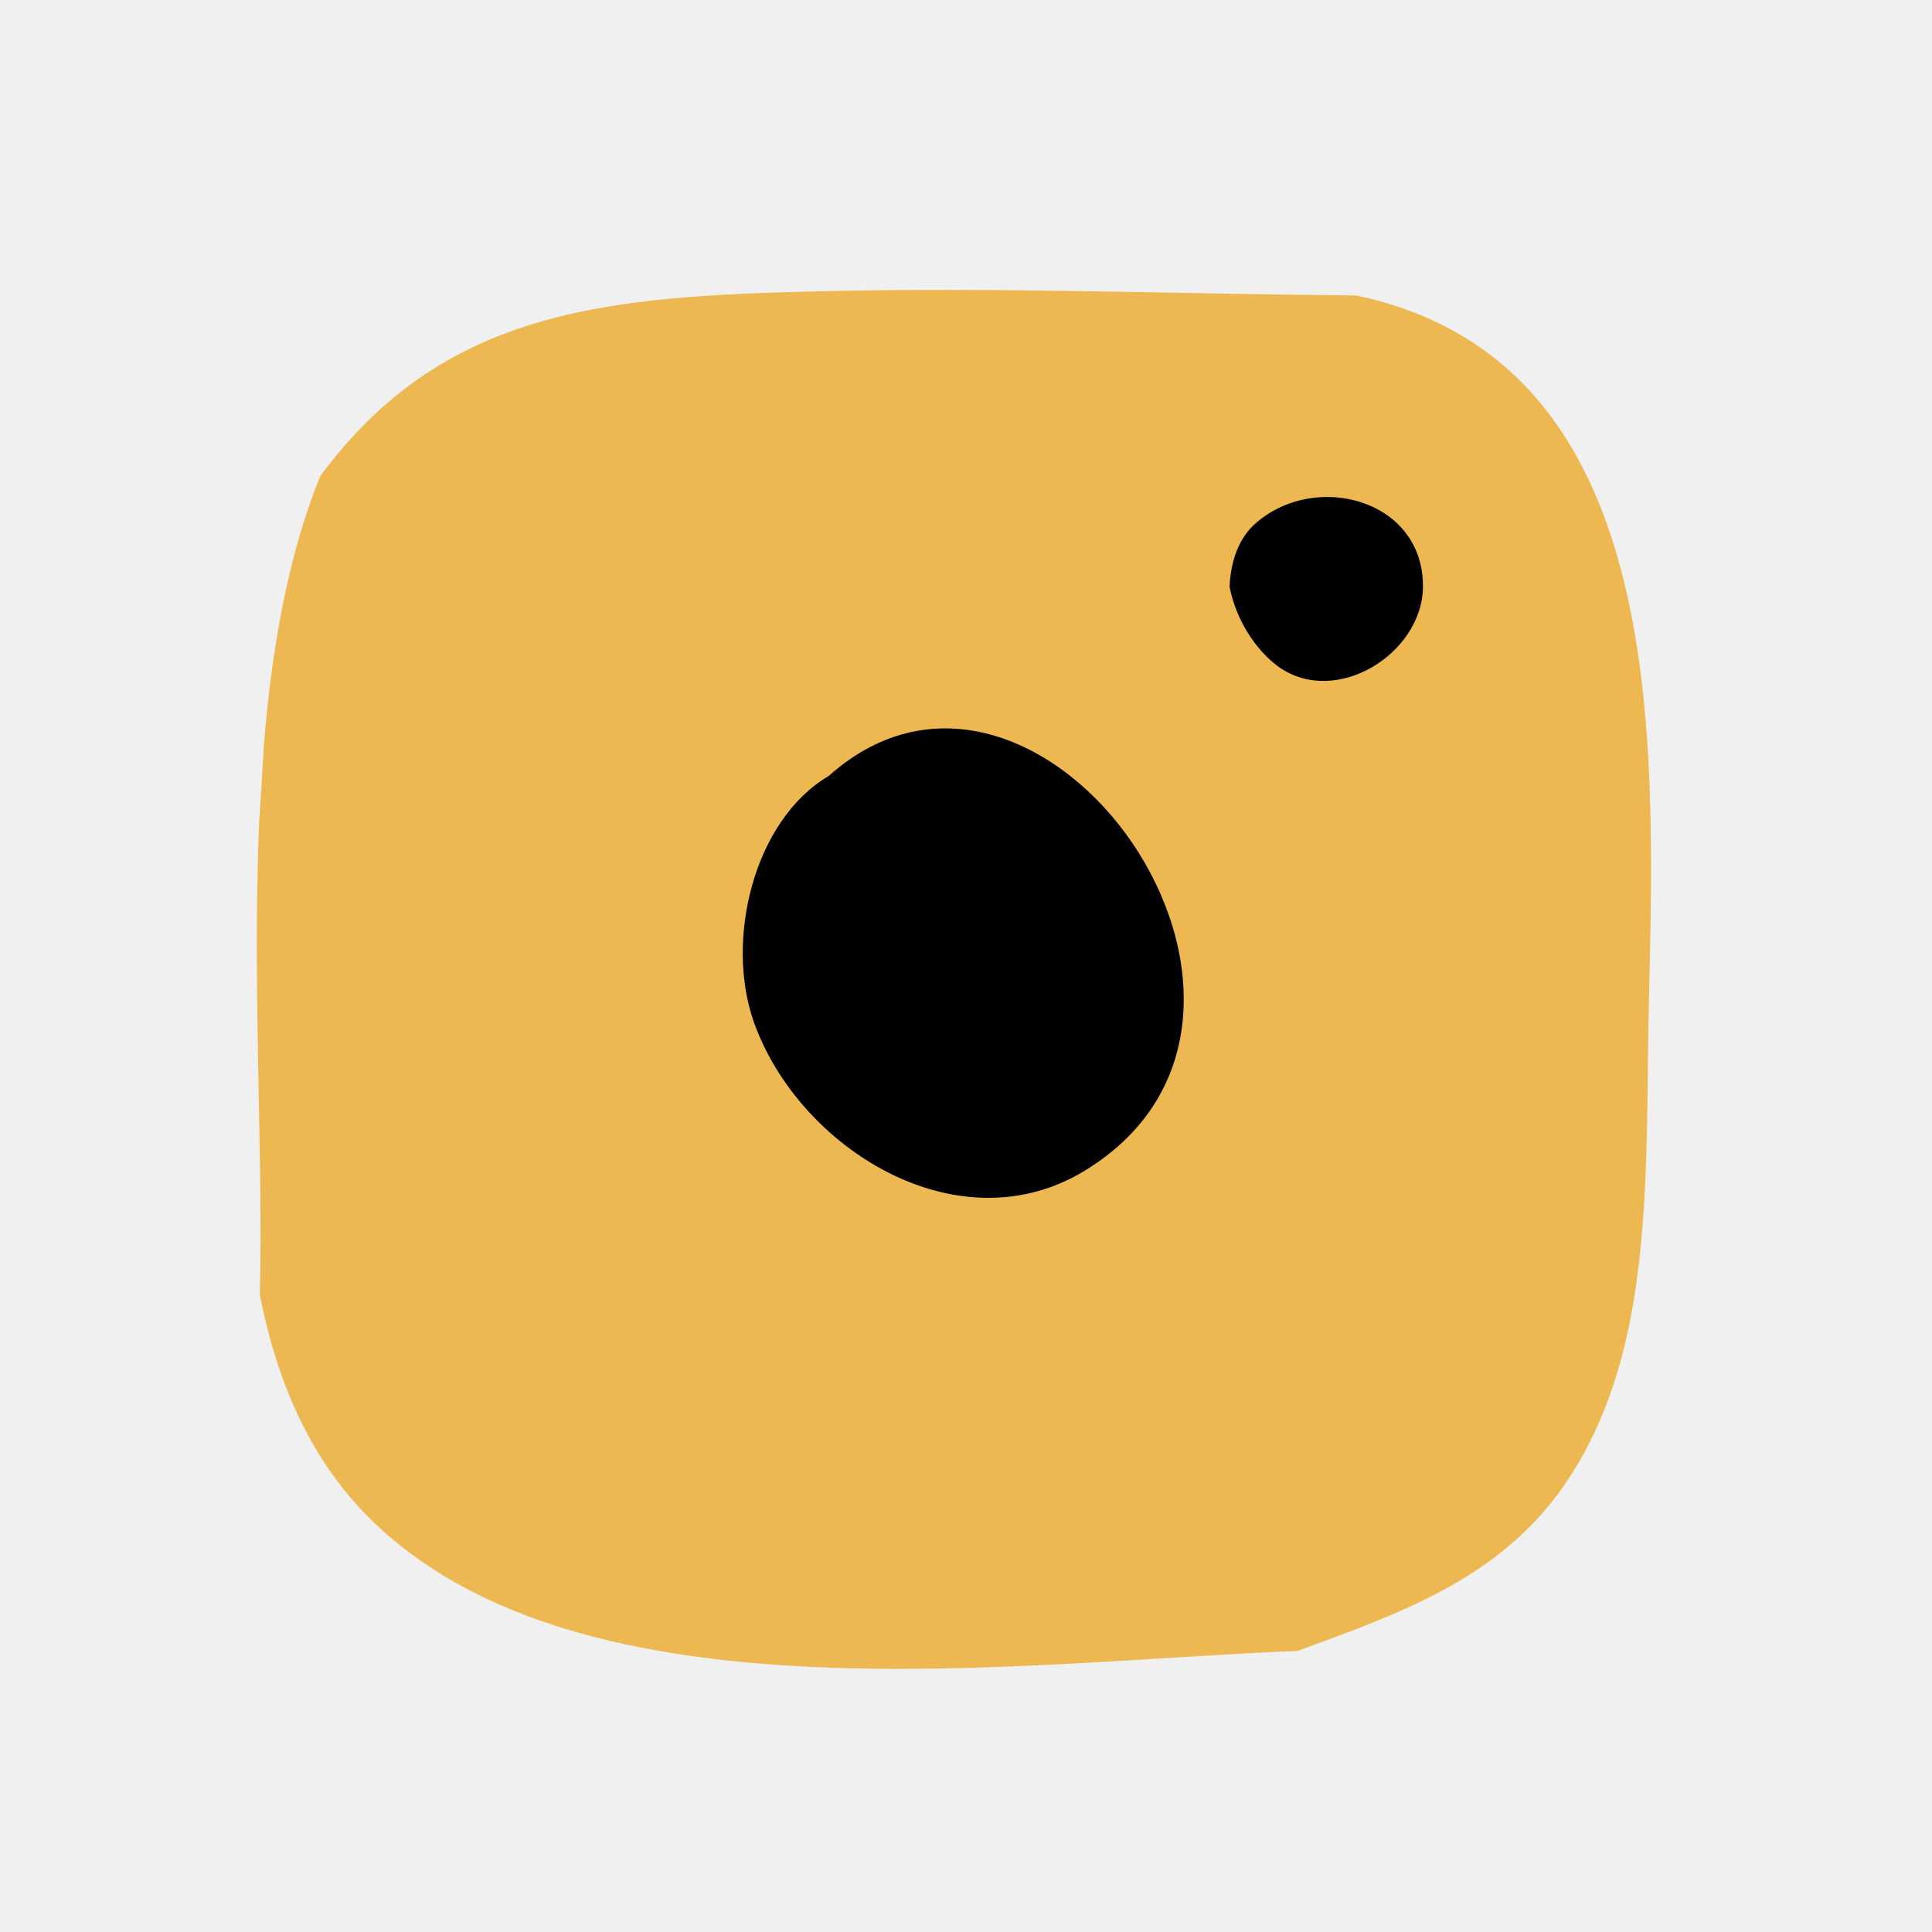
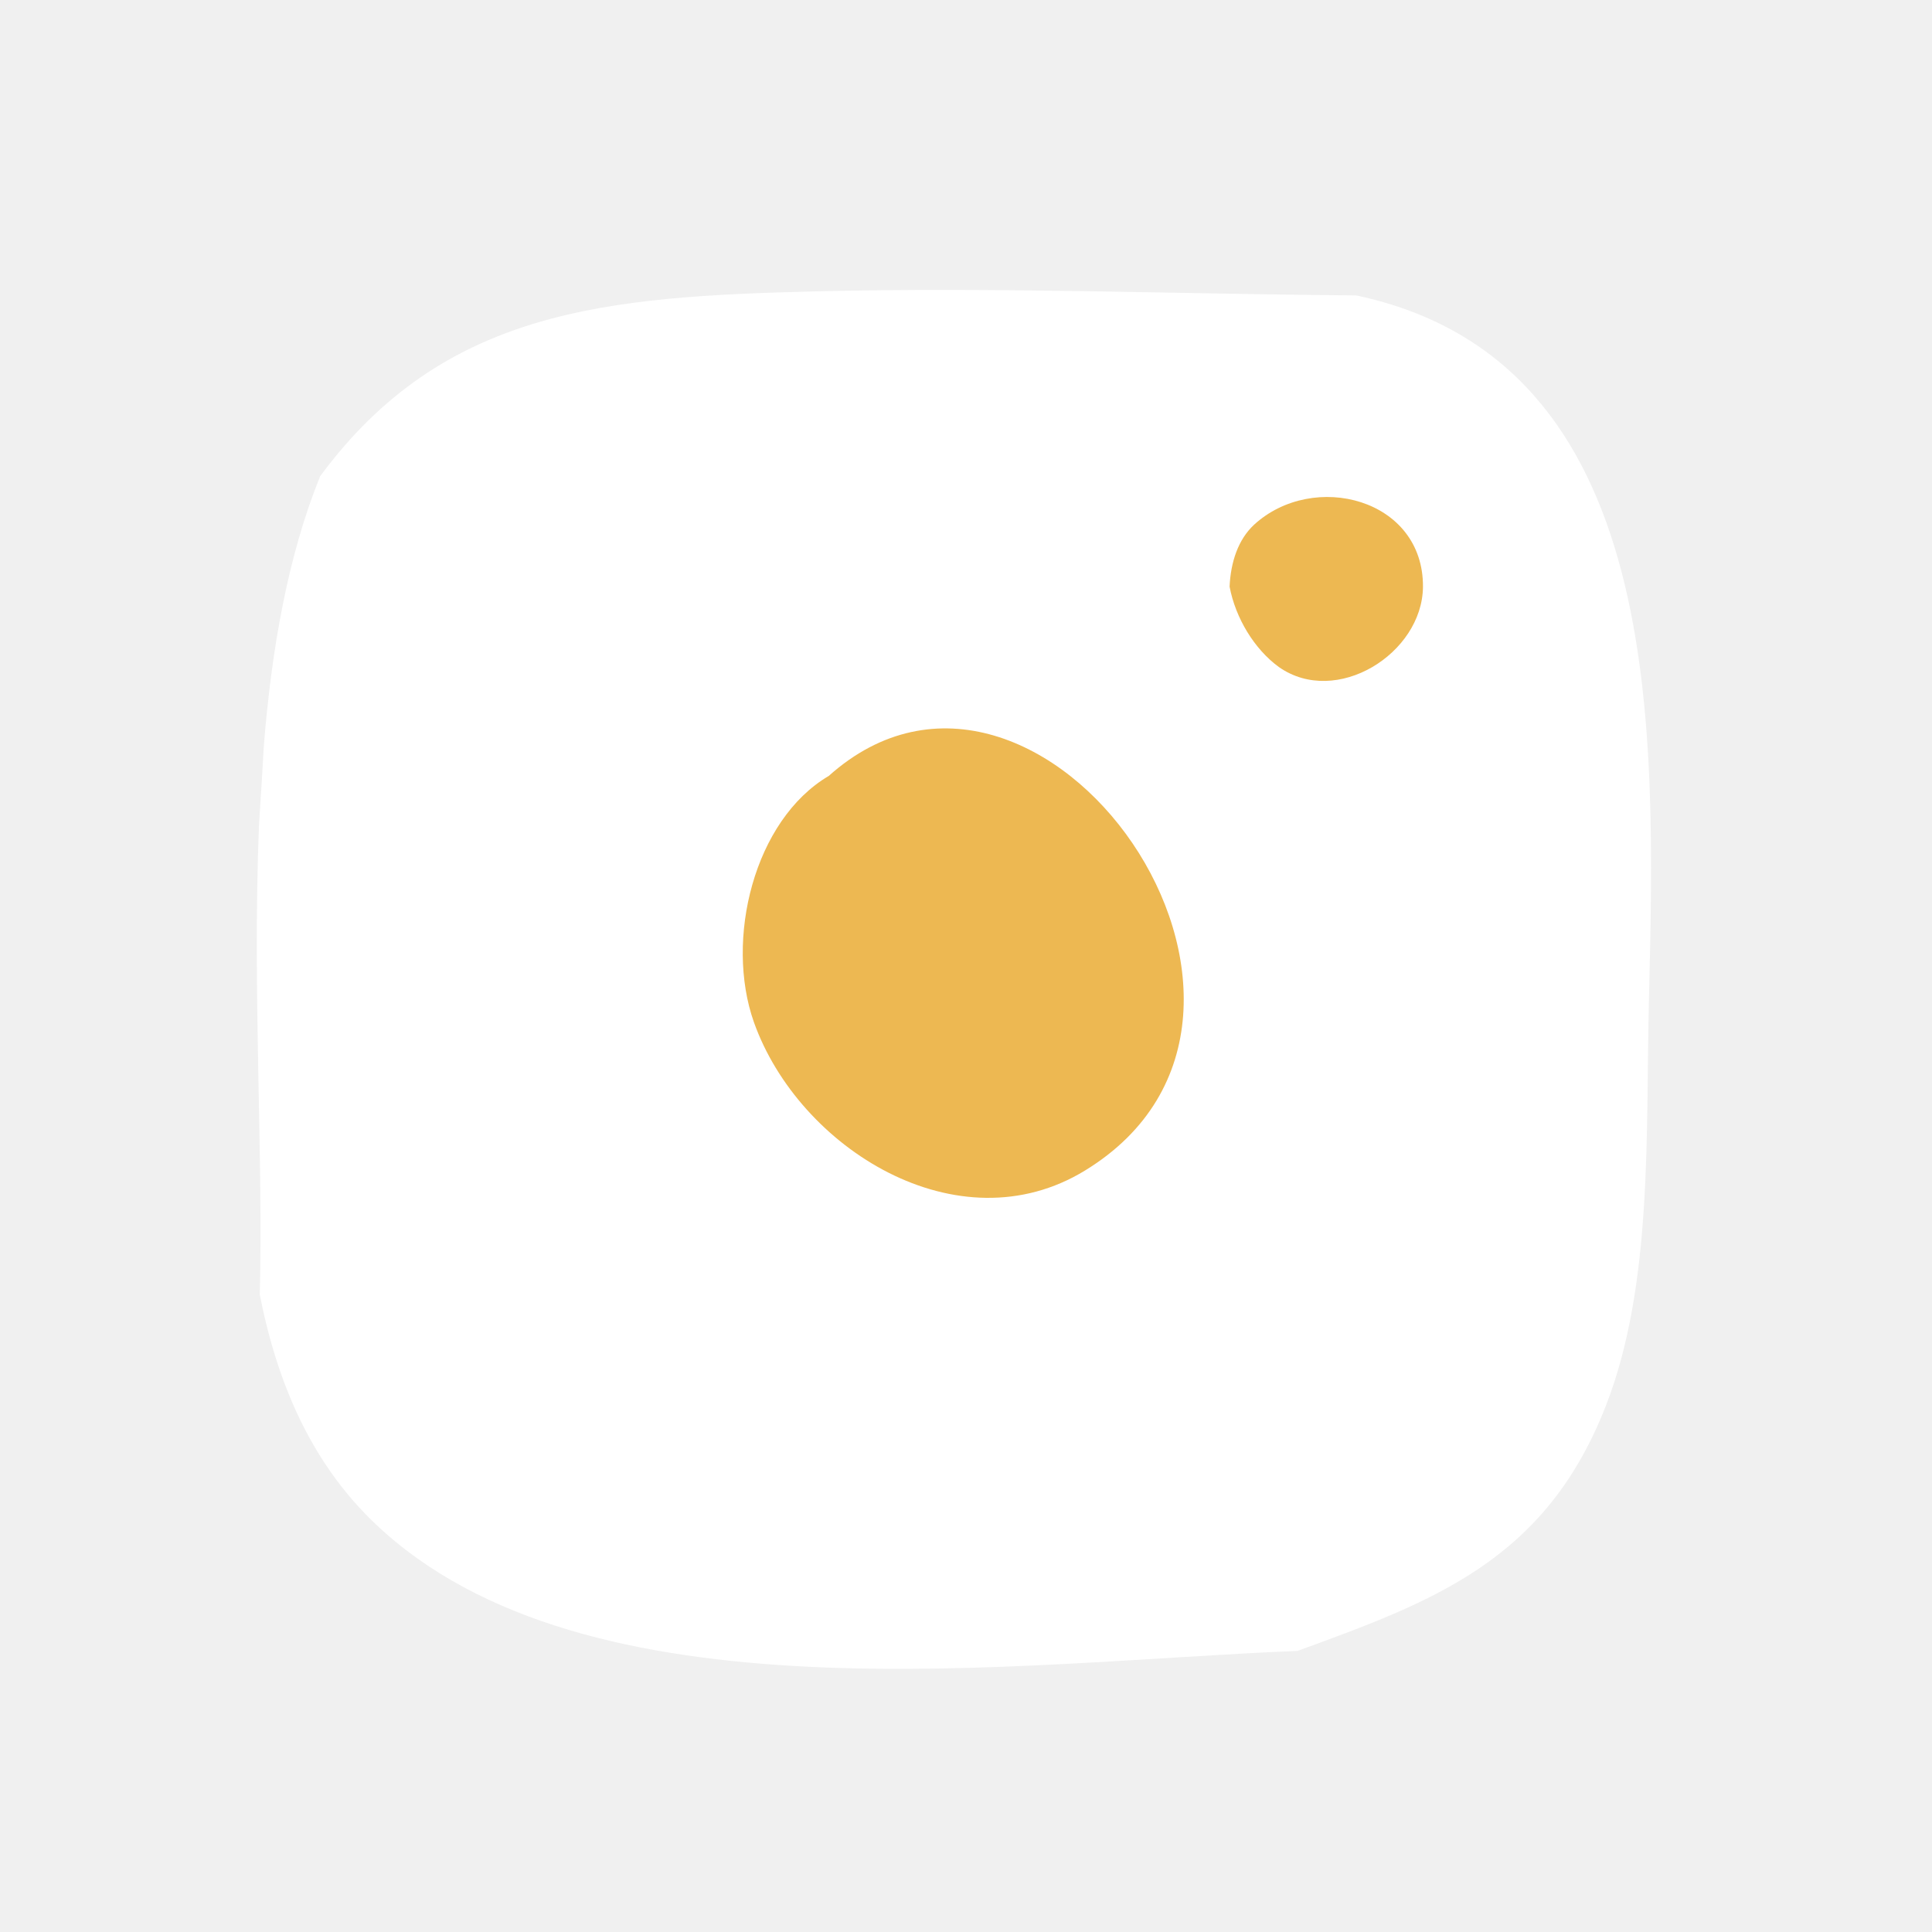
<svg xmlns="http://www.w3.org/2000/svg" version="1.1" id="Layer_1" x="0px" y="0px" viewBox="0 0 239.04 239.04" style="enable-background:new 0 0 239.04 239.04;" xml:space="preserve">
  <g>
-     <path fill="#EDB852" d="M167.809,36.555c-22.276-0.183-44.597-1.054-66.919-0.504c-25.851,0.642-46.018,2.2-61.281,22.872   c-3.988,9.854-6.004,21.359-6.967,33.368c-0.183,3.163-0.367,6.417-0.596,9.763c-0.825,20.396,0.55,41.435,0.092,58.118   c2.154,10.955,6.371,20.809,14.255,28.326c26.126,24.888,79.294,17.142,114.128,15.767c16.73-6.096,30.663-11.138,38.134-30.251   c5.913-15.034,4.95-34.193,5.363-50.326C204.797,90.502,206.264,44.714,167.809,36.555z" />
-     <path fill="#EDB852" d="M157.588,48.38c44.505,5.729,31.443,70.219,30.205,101.478c-0.688,17.188-3.758,30.48-21.496,36.438   c-23.33,7.838-57.706,5.225-81.494,1.742c-15.905-2.292-28.372-7.059-32.772-23.559c-6.967-26.08-4.996-61.373-1.971-87.957   c0.092-0.504,0.229-0.871,0.458-1.192C50.93,35.547,134.441,45.401,157.588,48.38z" />
-     <path d="M176.059,72.627c0.092-10.955-13.567-14.438-20.901-7.7c-1.971,1.833-2.888,4.629-3.025,7.654   c0.733,3.896,3.071,7.746,6.096,9.946C165.334,87.523,175.967,80.877,176.059,72.627z" />
-     <path fill="#EDB852" d="M155.754,93.94c-15.675-23.742-51.06-26.08-70.081-5.042c-12.971,14.346-13.888,38.226-4.125,55.185   c0.55,0.183,1.054,0.504,1.513,1.054c15.859,17.692,43.176,24.109,62.794,8.067C163.363,138.858,168.496,113.236,155.754,93.94z" />
-     <path d="M93.282,126.483c5.546,15.584,25.255,27.959,40.976,18.334c31.763-19.434-5.546-72.235-31.718-48.814   C93.282,101.457,89.661,116.261,93.282,126.483z" />
+     <path fill="#fff" d="M167.809,36.555c-22.276-0.183-44.597-1.054-66.919-0.504c-25.851,0.642-46.018,2.2-61.281,22.872   c-3.988,9.854-6.004,21.359-6.967,33.368c-0.183,3.163-0.367,6.417-0.596,9.763c-0.825,20.396,0.55,41.435,0.092,58.118   c2.154,10.955,6.371,20.809,14.255,28.326c26.126,24.888,79.294,17.142,114.128,15.767c16.73-6.096,30.663-11.138,38.134-30.251   c5.913-15.034,4.95-34.193,5.363-50.326C204.797,90.502,206.264,44.714,167.809,36.555z" />
+     <path fill="#fff" d="M157.588,48.38c44.505,5.729,31.443,70.219,30.205,101.478c-0.688,17.188-3.758,30.48-21.496,36.438   c-23.33,7.838-57.706,5.225-81.494,1.742c-15.905-2.292-28.372-7.059-32.772-23.559c-6.967-26.08-4.996-61.373-1.971-87.957   c0.092-0.504,0.229-0.871,0.458-1.192C50.93,35.547,134.441,45.401,157.588,48.38z" />
+     <path fill="#EDB852" d="M176.059,72.627c0.092-10.955-13.567-14.438-20.901-7.7c-1.971,1.833-2.888,4.629-3.025,7.654   c0.733,3.896,3.071,7.746,6.096,9.946C165.334,87.523,175.967,80.877,176.059,72.627z" />
+     <path fill="#fff" d="M155.754,93.94c-15.675-23.742-51.06-26.08-70.081-5.042c-12.971,14.346-13.888,38.226-4.125,55.185   c0.55,0.183,1.054,0.504,1.513,1.054c15.859,17.692,43.176,24.109,62.794,8.067C163.363,138.858,168.496,113.236,155.754,93.94z" />
+     <path fill="#EDB852" d="M93.282,126.483c5.546,15.584,25.255,27.959,40.976,18.334c31.763-19.434-5.546-72.235-31.718-48.814   C93.282,101.457,89.661,116.261,93.282,126.483z" />
  </g>
  <g>
</g>
  <g>
</g>
  <g>
</g>
  <g>
</g>
  <g>
</g>
  <g>
</g>
  <g>
</g>
  <g>
</g>
  <g>
</g>
  <g>
</g>
  <g>
</g>
  <g>
</g>
  <g>
</g>
  <g>
</g>
  <g>
</g>
</svg>
